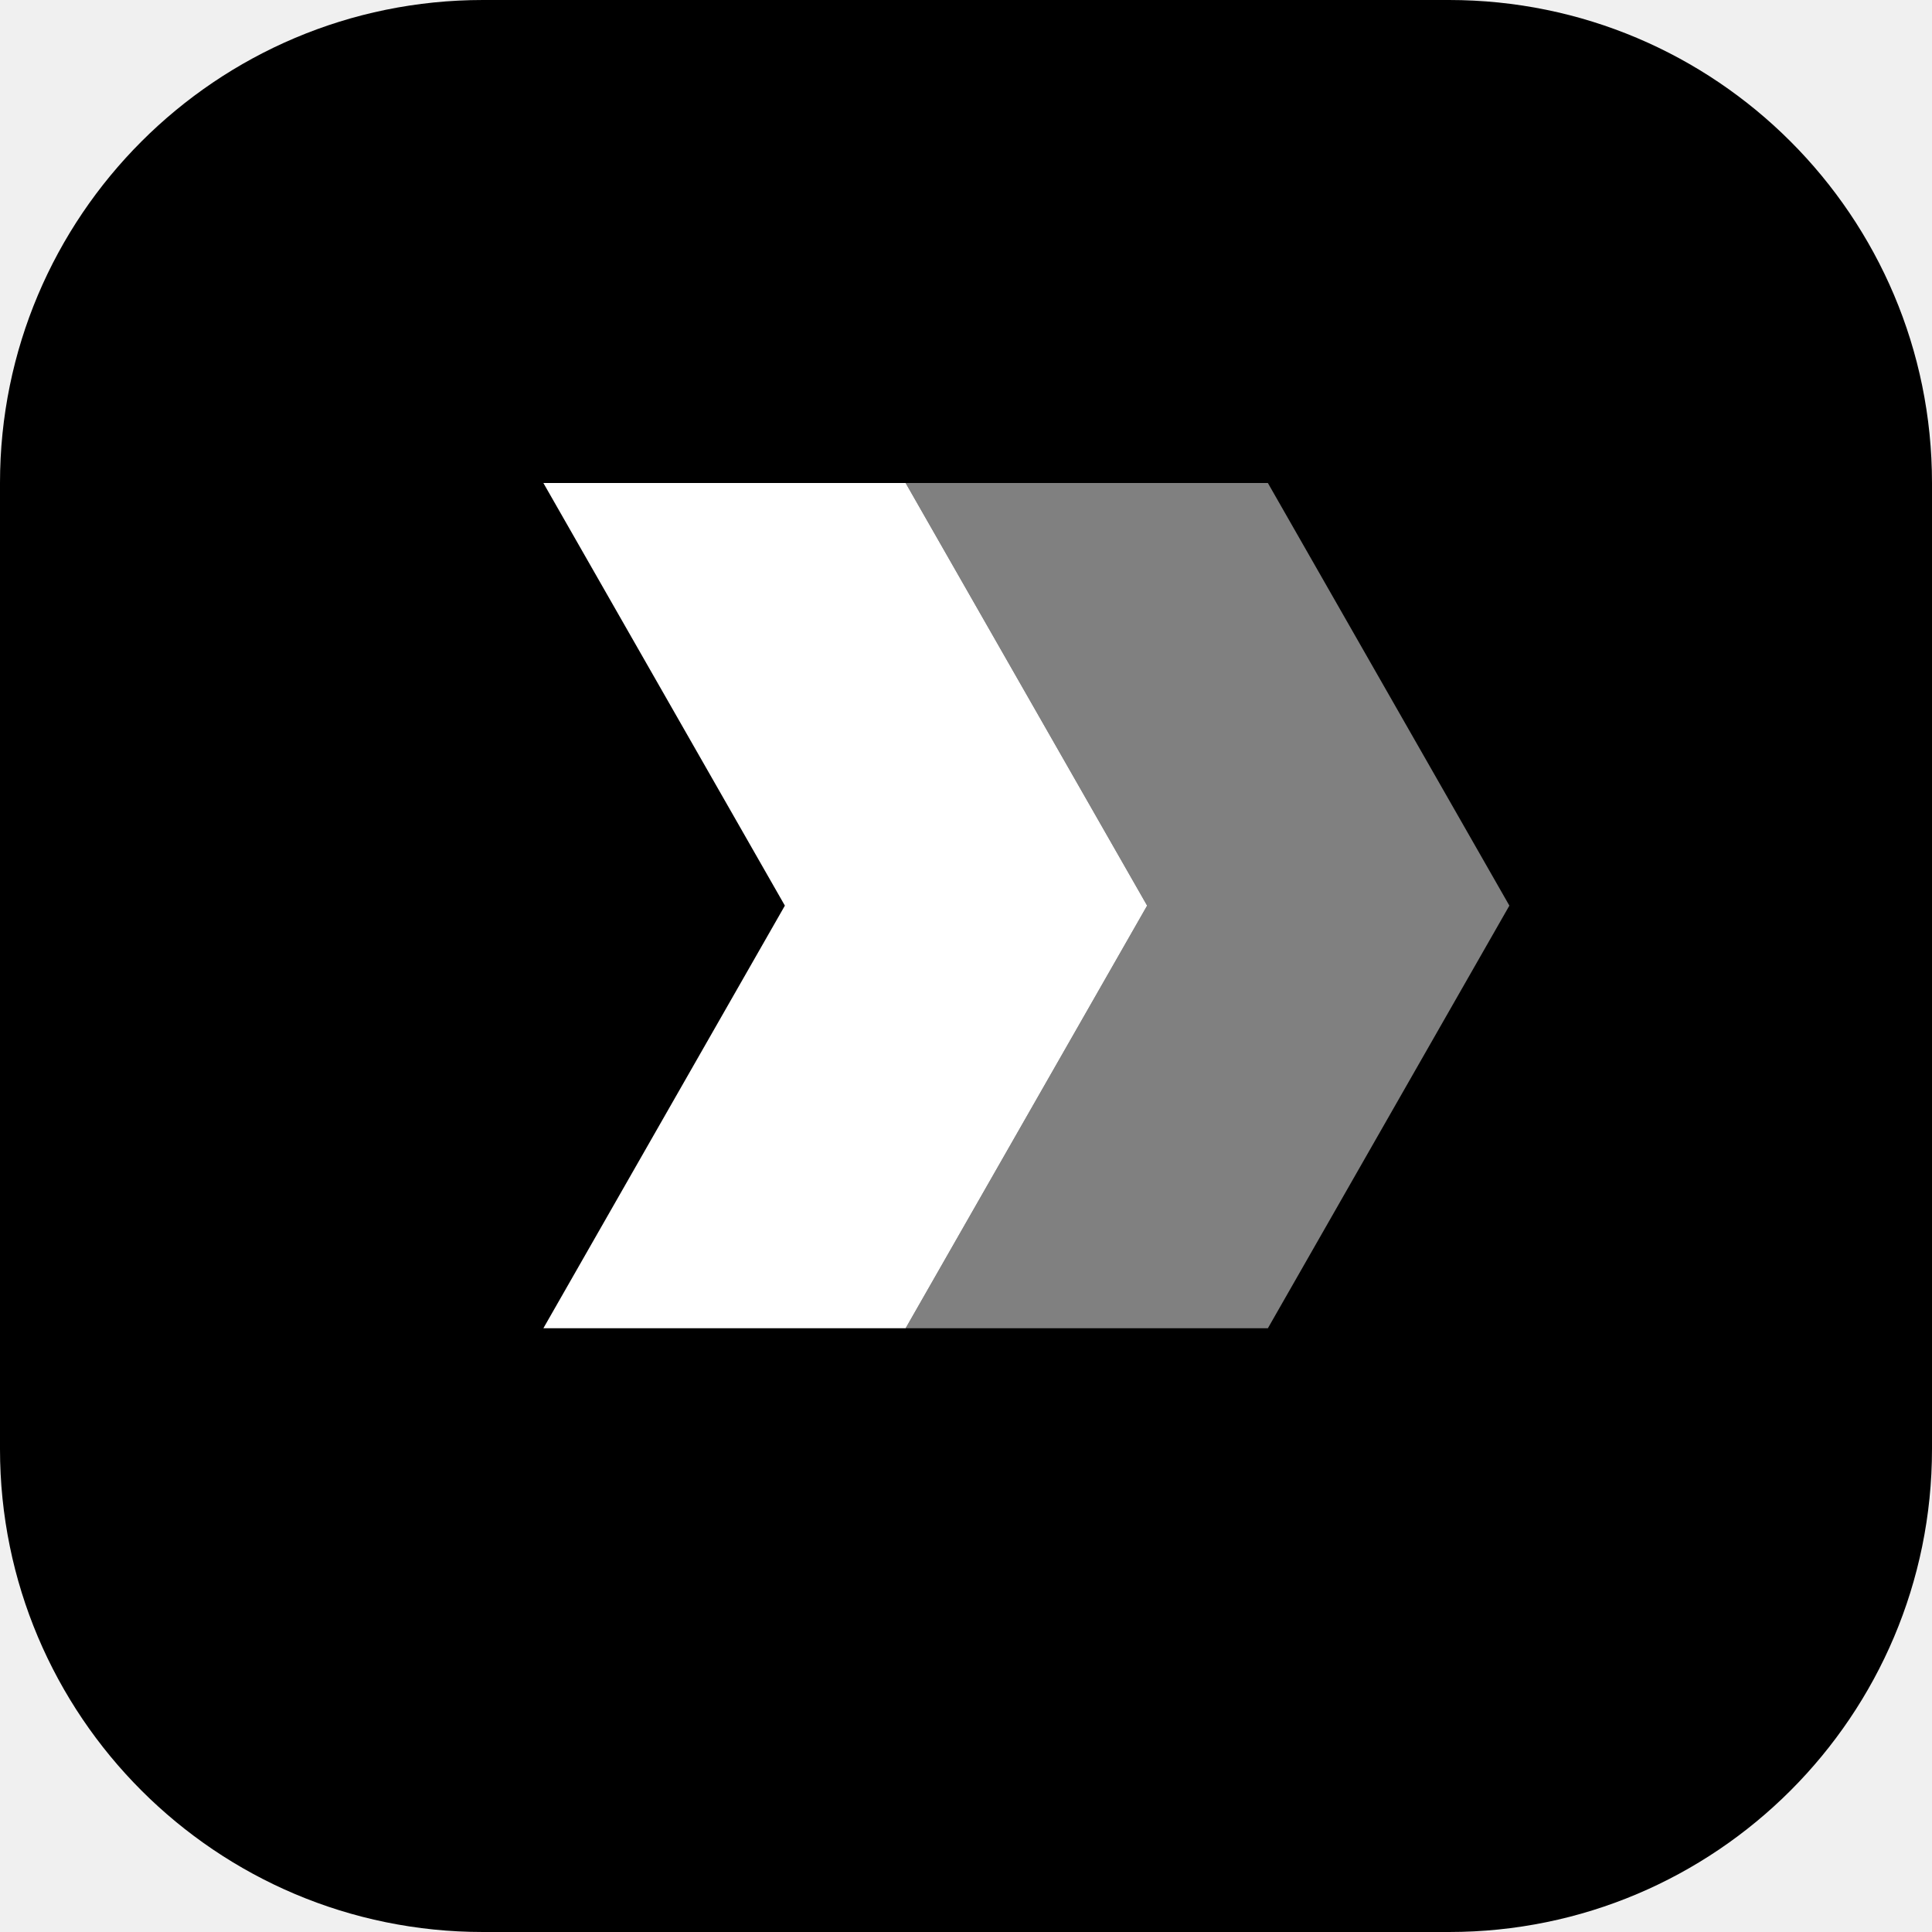
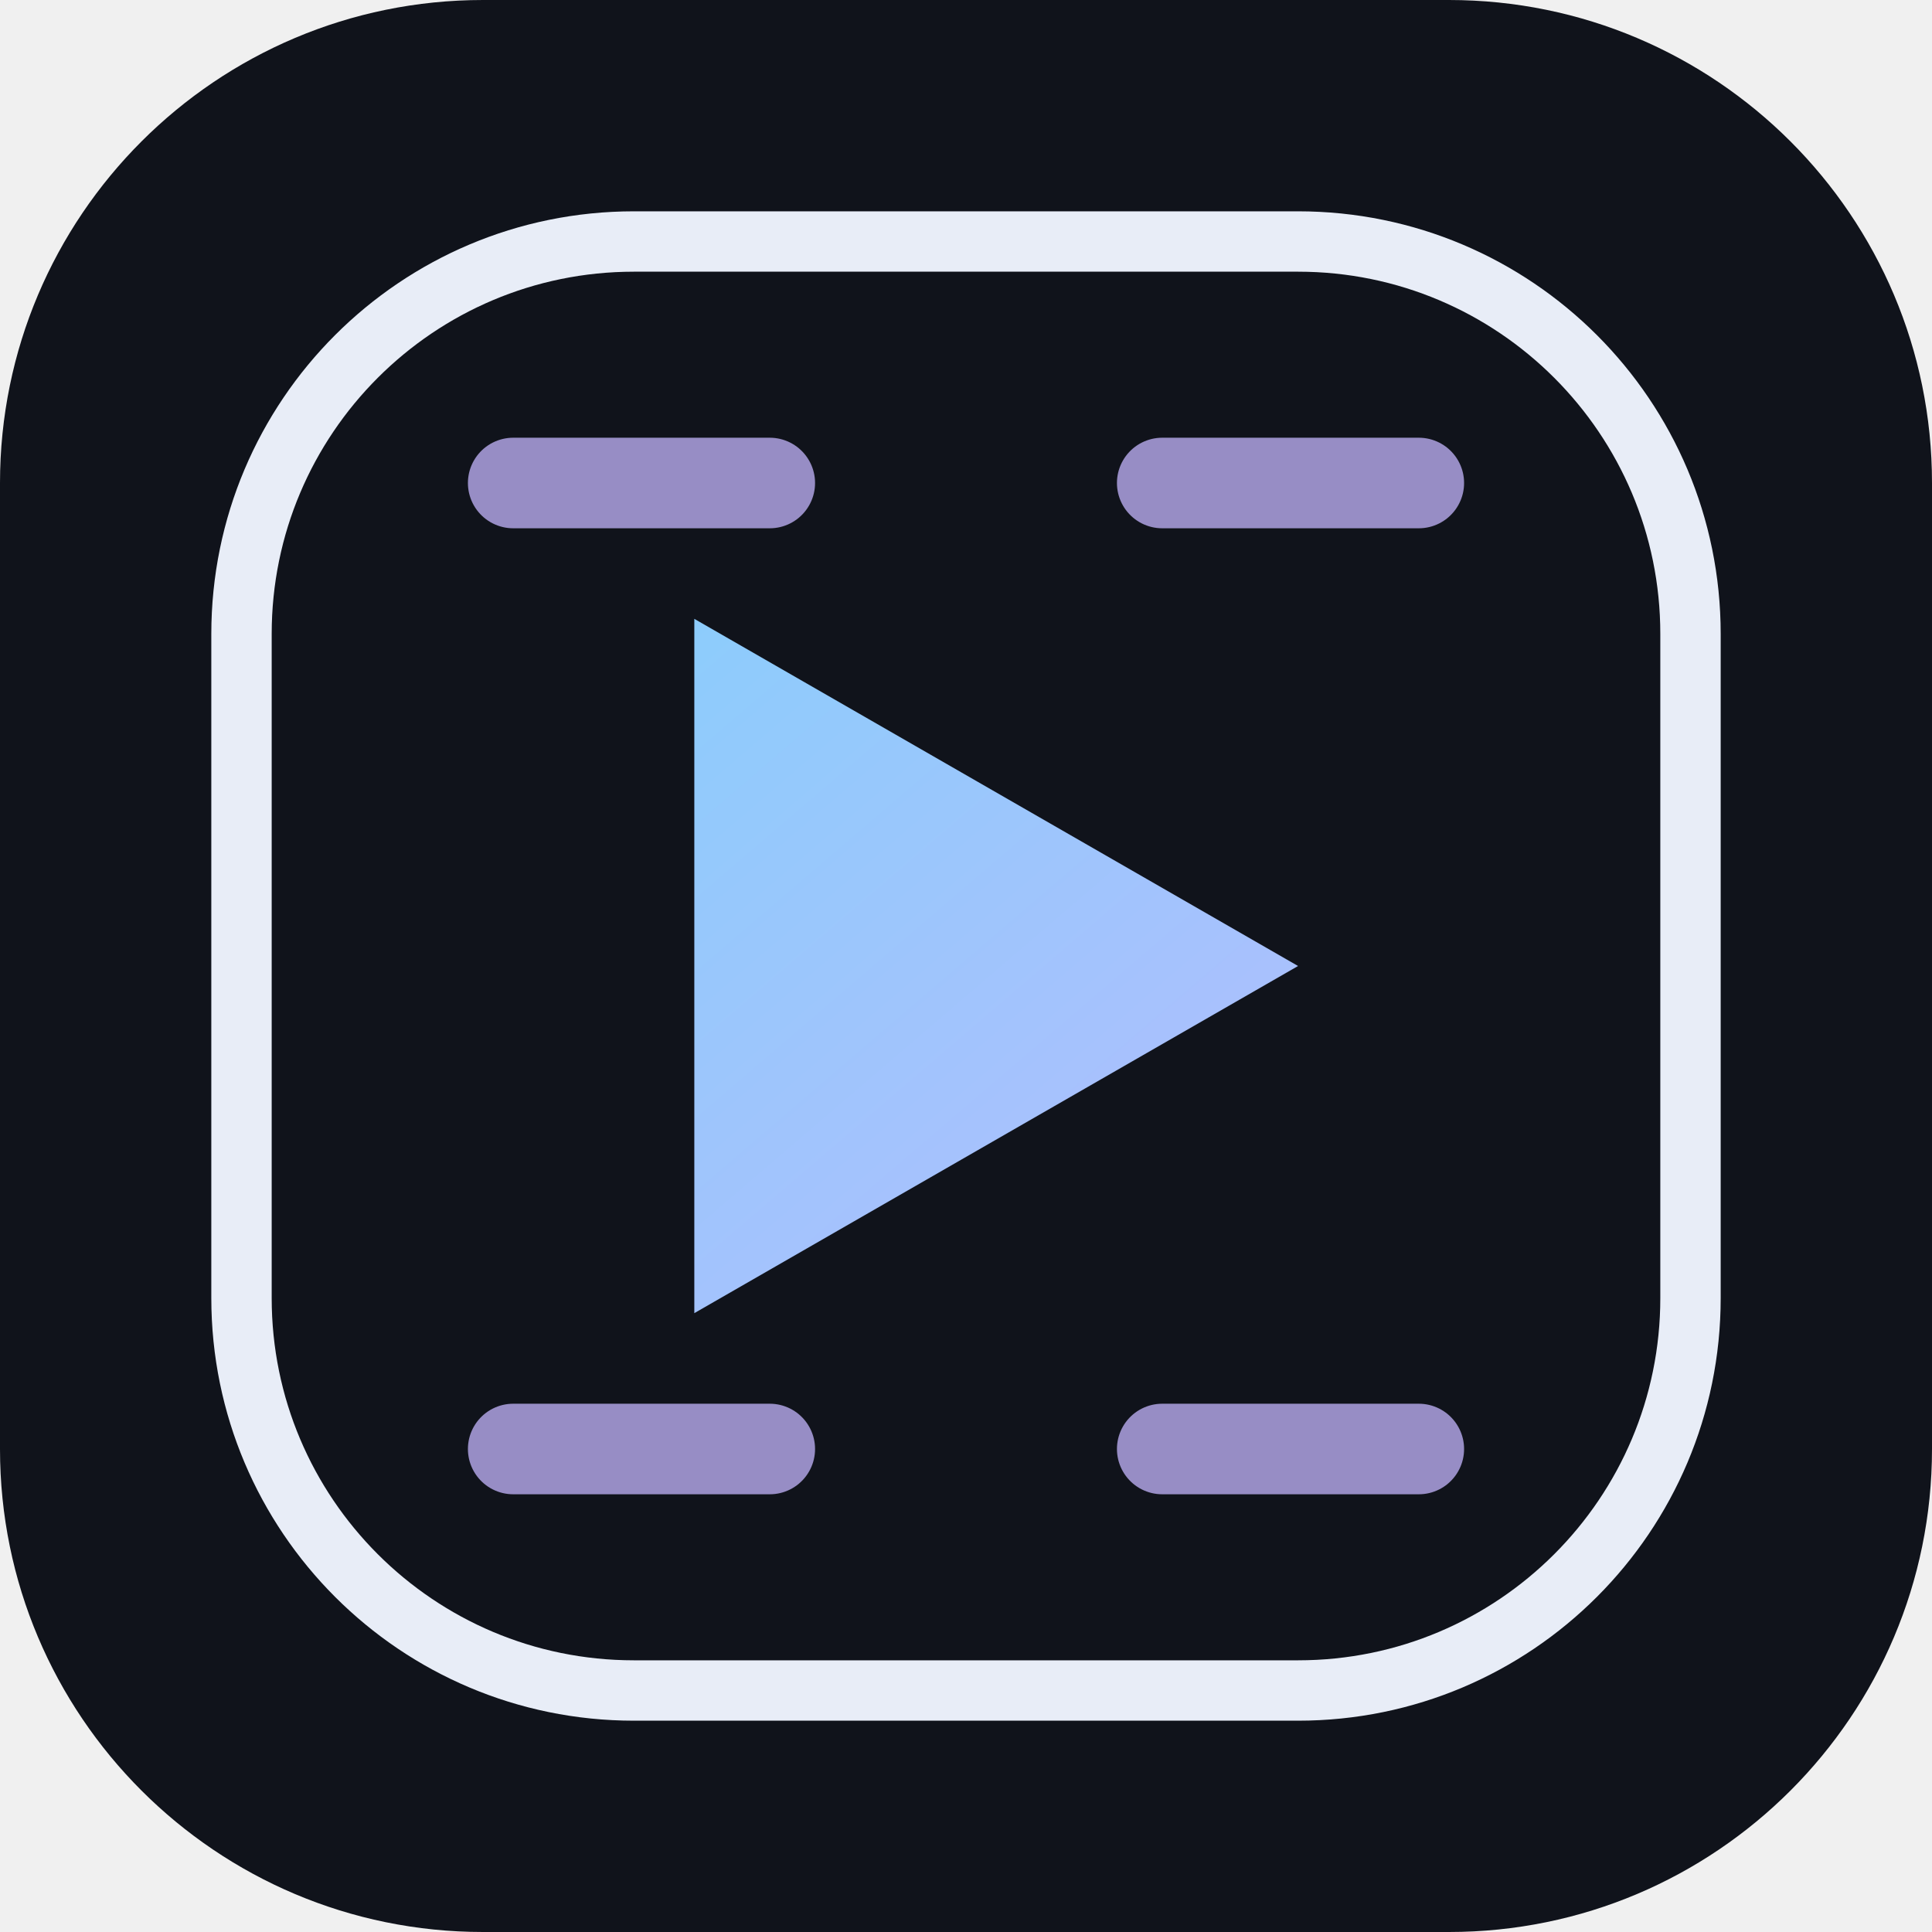
<svg xmlns="http://www.w3.org/2000/svg" viewBox="0 0 32 32" fill="none">
-   <rect width="32" height="32" rx="8" fill="#000" />
-   <path d="M9 8h6l4 7-4 7H9l4-7-4-7z" fill="#fff" />
-   <path d="M15 8h6l4 7-4 7h-6l4-7-4-7z" fill="#fff" opacity="0.5" />
+   <defs>
+     <linearGradient id="brand" x1="7" y1="6" x2="25" y2="27" gradientUnits="userSpaceOnUse">
+       <stop stop-color="#7DD3FC" />
+       <stop offset="1" stop-color="#C4B5FD" />
+     </linearGradient>
+   </defs>
+   <rect width="32" height="32" rx="8" fill="#10131B" />
+   <rect x="4" y="4" width="24" height="24" rx="6.5" stroke="#E8EDF7" />
+   <path d="M11.5 10.25v11.5l10-5.75-10-5.75Z" fill="url(#brand)" />
+   <path d="M8.5 8h4.25M19.25 8h4.25M8.5 24h4.25M19.25 24h4.25" stroke="#C4B5FD" stroke-width="1.5" stroke-linecap="round" opacity=".75" />
</svg>
